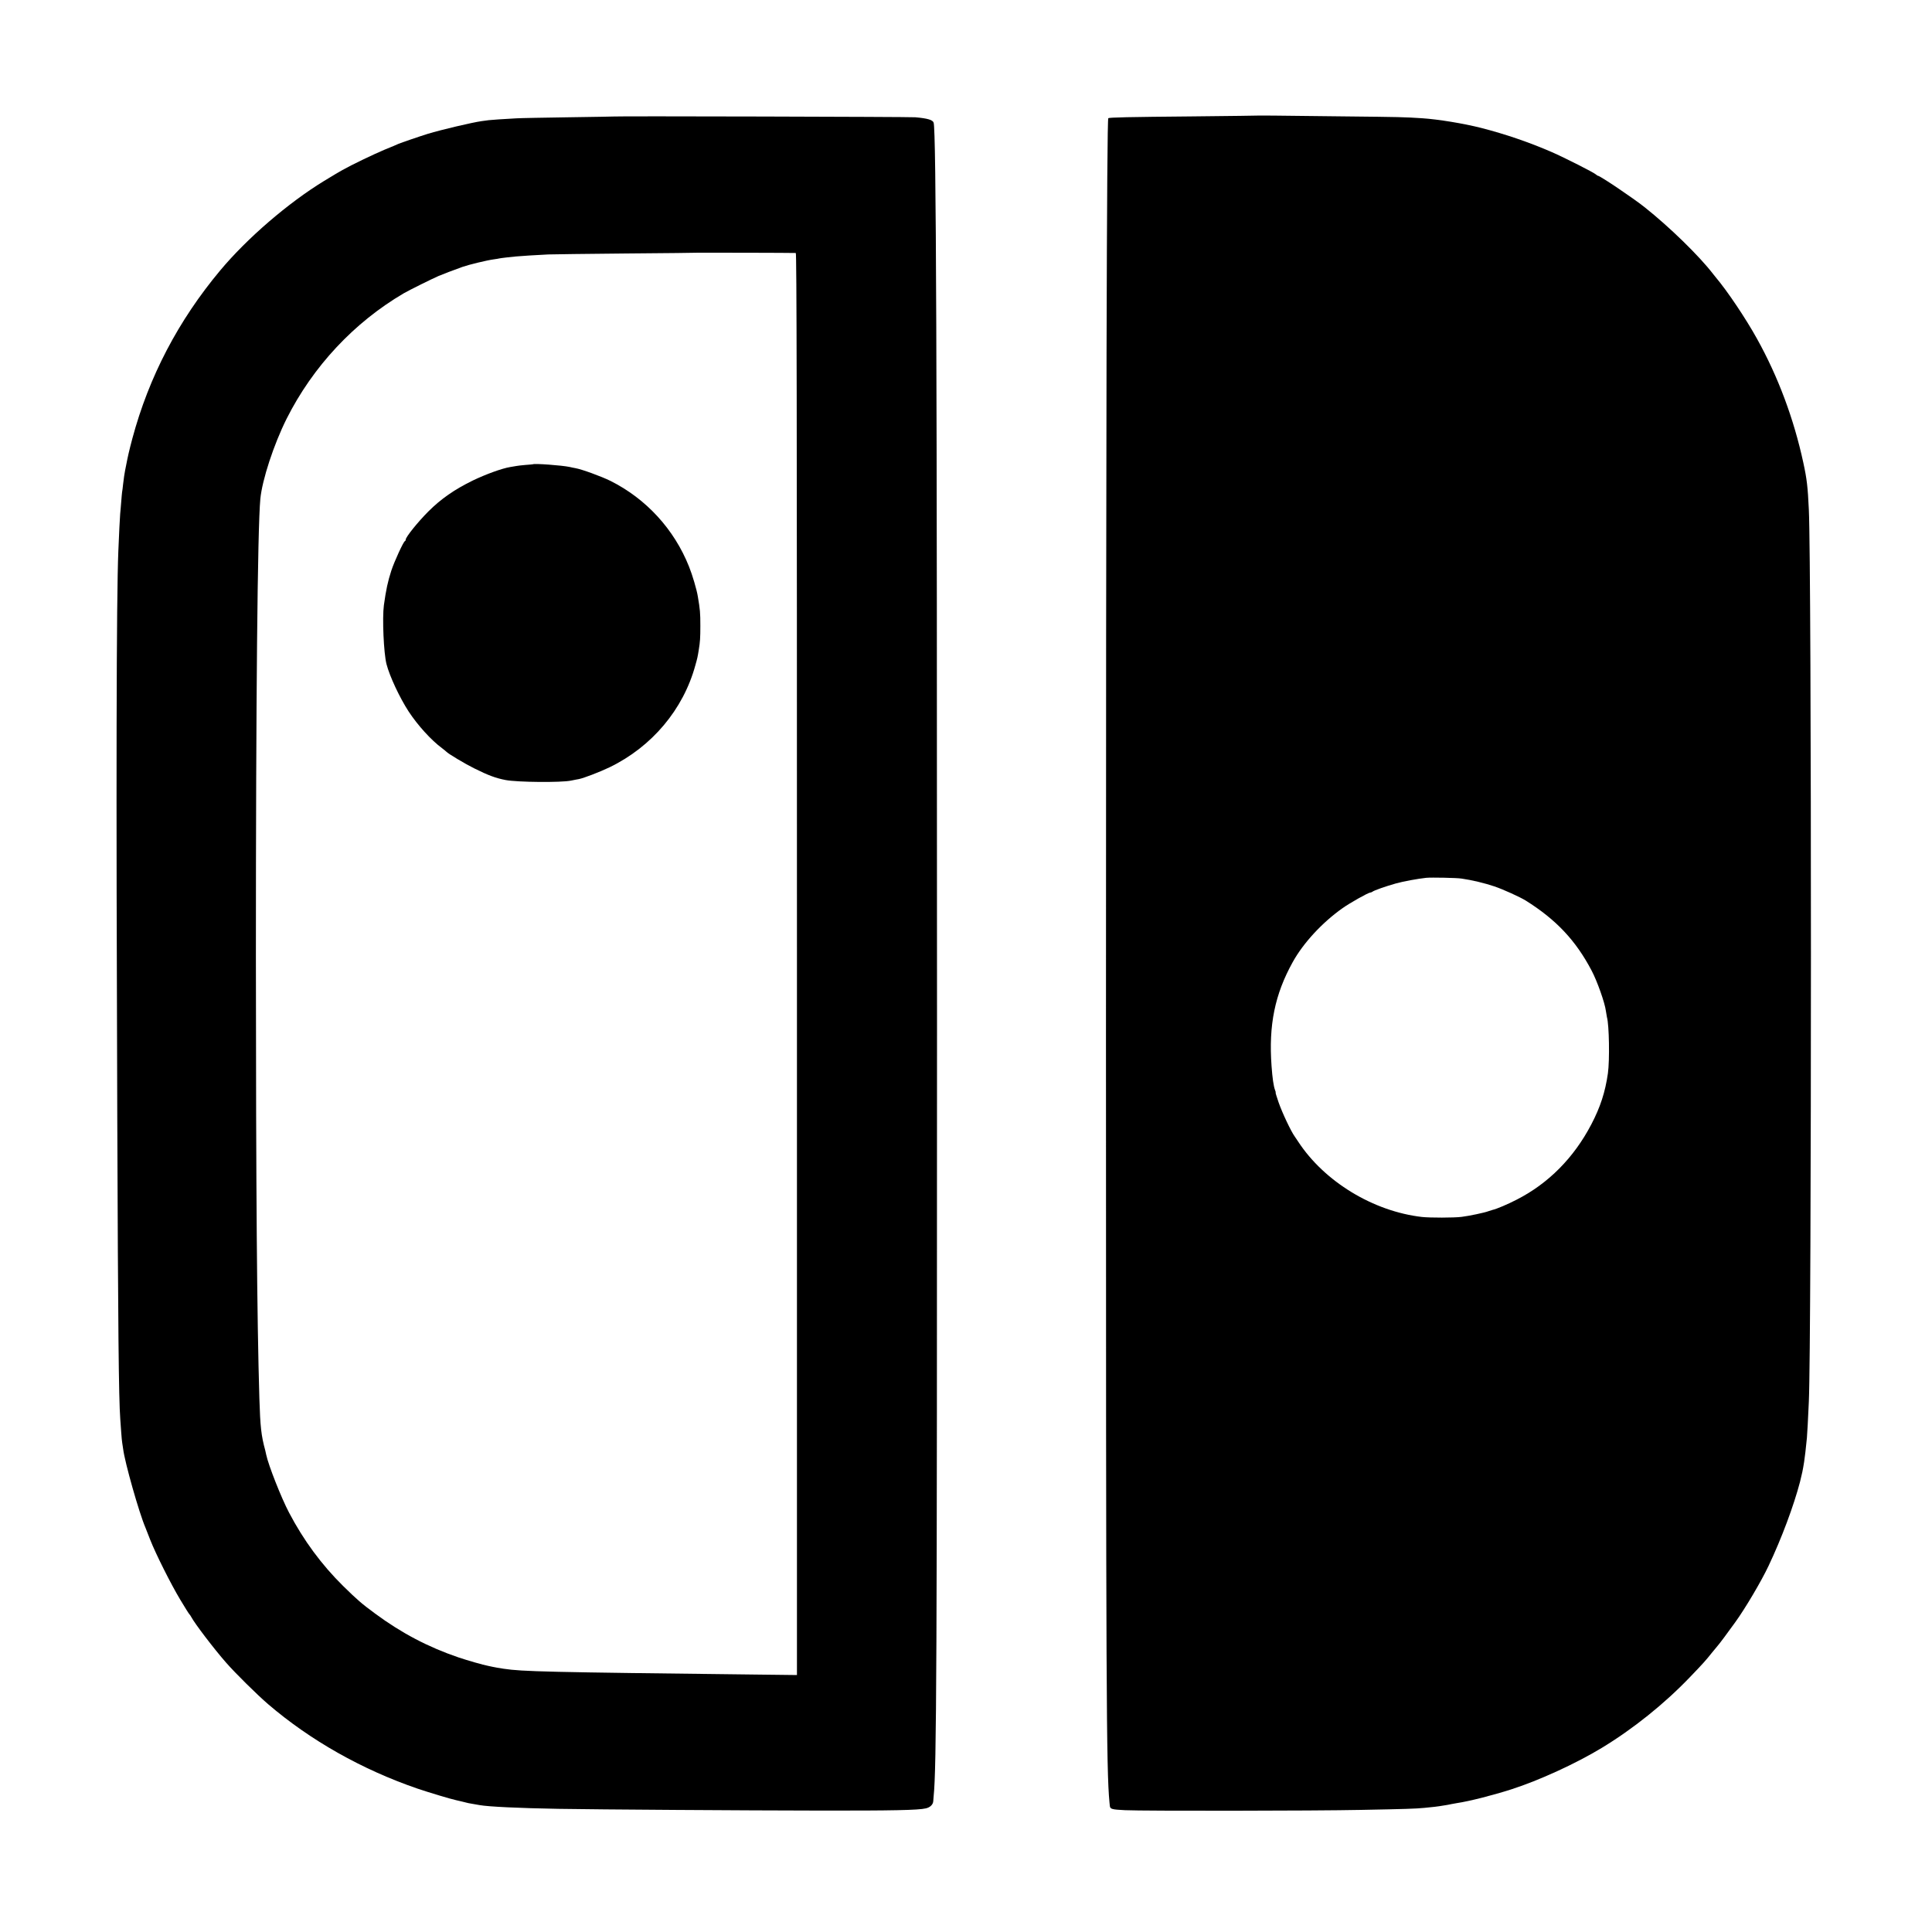
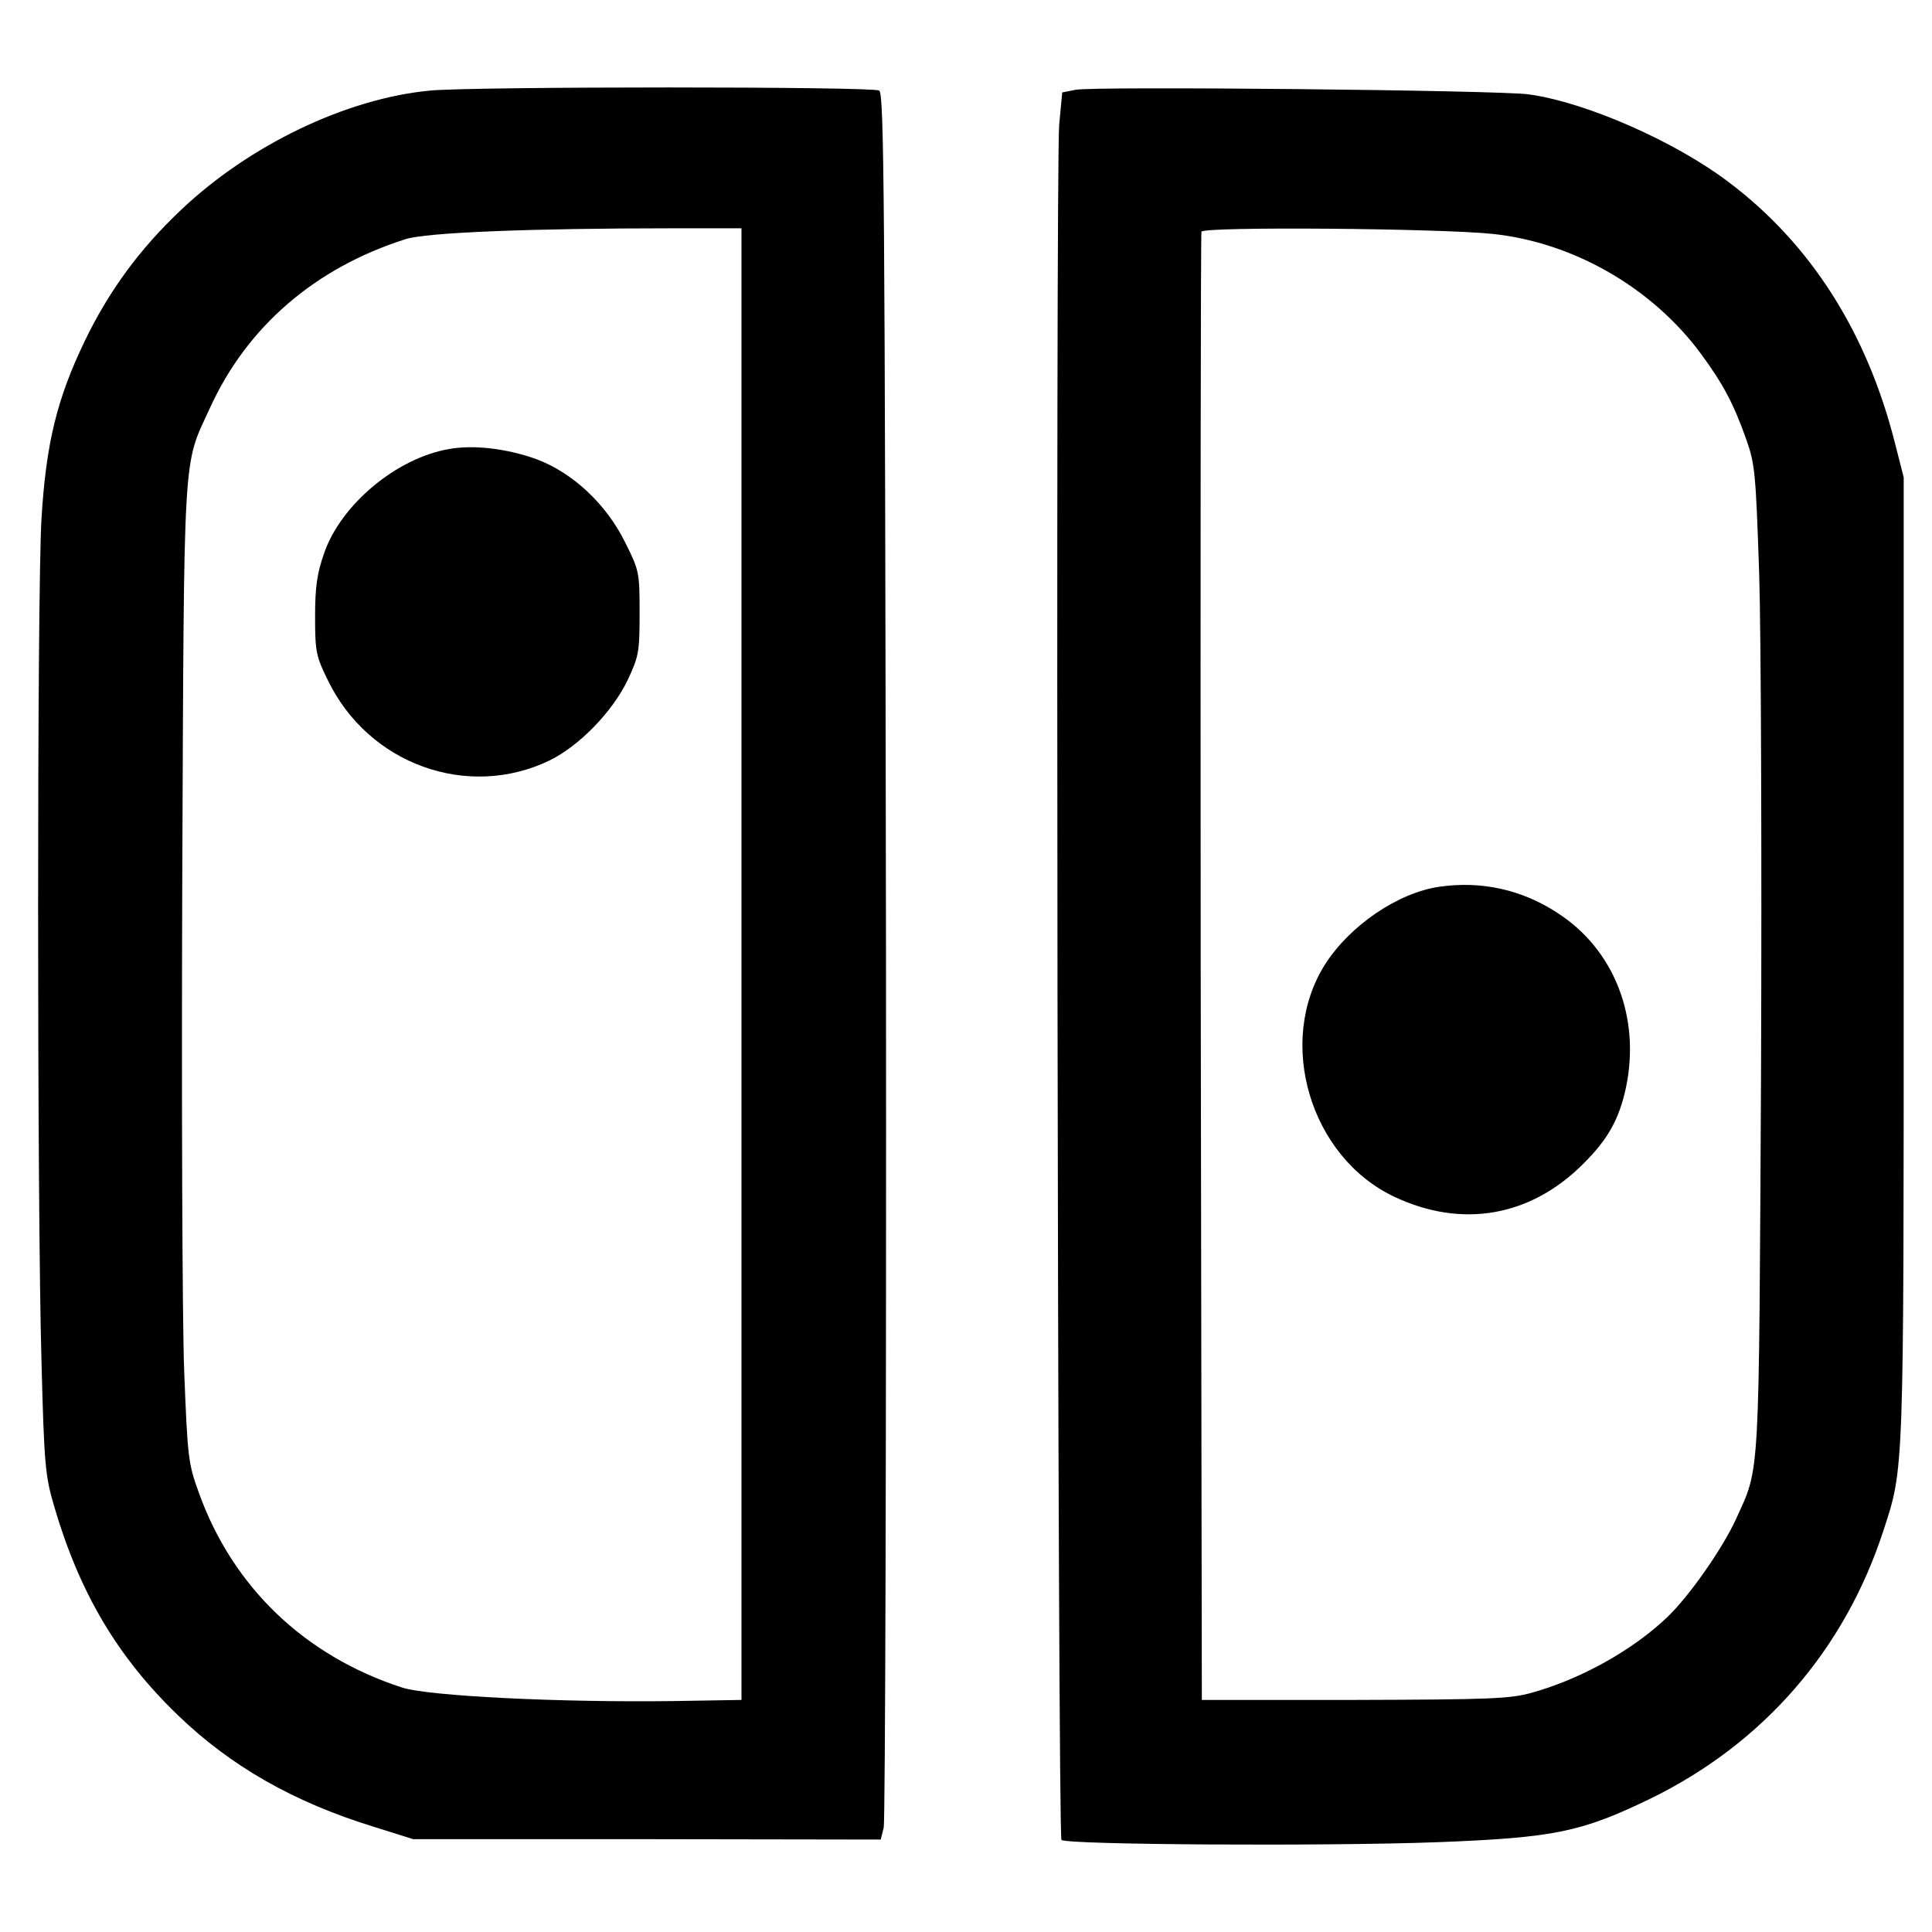
- <svg xmlns="http://www.w3.org/2000/svg" version="1.0" width="2000pt" height="2000pt" viewBox="0 0 2000 2000" preserveAspectRatio="xMidYMid meet">
-   <g transform="translate(0,2000) scale(0.1,-0.1)" fill="#000000" stroke="none">
-     <path d="M13047 18804 c-1 -1 -317 -5 -702 -9 -668 -6 -863 -10 -872 -19 -16 -16 -24 -3259 -24 -9526 0 -6735 4 -7575 36 -7905 2 -16 4 -34 4 -40 4 -33 21 -37 157 -44 196 -9 1970 -7 2444 3 465 9 561 12 655 21 105 10 116 12 165 19 25 4 59 10 75 12 17 3 37 7 45 9 8 2 31 6 50 9 132 20 365 79 563 142 290 93 673 269 937 429 325 197 647 455 911 730 141 147 163 171 234 260 22 27 46 56 53 64 13 13 111 144 184 246 103 142 270 424 346 585 136 287 261 623 326 871 21 84 28 117 42 204 8 52 18 138 29 250 4 46 12 195 20 375 29 654 29 8622 0 9235 -11 234 -20 315 -57 485 -98 453 -260 889 -480 1284 -115 208 -307 494 -427 636 -11 14 -24 30 -28 35 -145 188 -451 486 -708 690 -118 94 -461 325 -482 325 -4 0 -14 6 -22 14 -25 22 -323 173 -458 232 -232 101 -481 186 -731 250 -181 46 -443 89 -611 100 -188 12 -221 13 -801 19 -779 9 -871 10 -873 9z m2083 -7899 c107 -15 243 -48 340 -81 92 -31 265 -110 325 -147 314 -197 517 -412 681 -724 58 -109 138 -336 148 -418 4 -27 9 -57 11 -65 23 -78 29 -446 10 -581 -28 -195 -78 -349 -172 -529 -181 -346 -444 -611 -771 -778 -92 -48 -213 -99 -252 -107 -8 -2 -27 -8 -41 -13 -37 -15 -204 -50 -279 -59 -82 -10 -325 -10 -410 -1 -504 58 -1011 366 -1282 781 -15 23 -31 47 -35 52 -38 52 -130 246 -168 356 -19 54 -32 99 -30 99 3 0 0 12 -6 26 -15 41 -27 122 -36 249 -31 423 34 742 219 1075 108 196 305 410 515 558 75 54 268 162 287 162 7 0 16 4 22 8 13 13 142 58 242 86 77 22 232 50 317 59 51 5 317 0 365 -8z" />
-     <path d="M6357 18794 c-1 -1 -211 -4 -467 -8 -256 -4 -501 -8 -545 -11 -138 -7 -259 -16 -285 -19 -14 -2 -47 -6 -75 -10 -94 -13 -417 -89 -555 -131 -79 -24 -282 -94 -305 -104 -11 -6 -76 -33 -145 -61 -114 -48 -337 -155 -435 -210 -34 -19 -90 -52 -190 -113 -370 -226 -794 -590 -1075 -926 -434 -519 -738 -1100 -910 -1741 -34 -128 -47 -186 -65 -280 -3 -14 -7 -36 -10 -50 -7 -36 -13 -76 -21 -145 -3 -33 -8 -68 -10 -78 -1 -9 -6 -54 -9 -100 -4 -45 -8 -102 -11 -127 -4 -45 -11 -196 -19 -385 -20 -489 -24 -2358 -11 -5870 8 -2186 15 -2900 31 -3115 2 -30 7 -93 10 -140 3 -47 8 -94 10 -105 2 -11 7 -41 10 -66 16 -135 166 -664 231 -814 7 -16 29 -73 49 -125 56 -143 213 -457 311 -620 48 -80 90 -147 94 -150 4 -3 13 -16 20 -29 35 -67 237 -332 360 -472 97 -111 322 -333 436 -431 438 -375 971 -676 1544 -873 112 -38 343 -108 400 -120 8 -2 35 -8 60 -14 69 -18 72 -18 120 -26 25 -4 53 -9 63 -11 91 -17 415 -32 817 -39 393 -7 1940 -17 2700 -18 758 -1 1028 4 1105 23 44 10 74 40 76 74 1 11 2 35 4 51 30 287 35 1350 35 7960 0 6977 -9 9282 -35 9365 -9 29 -64 45 -190 56 -58 5 -3112 13 -3118 8z m1881 -1413 c9 -1 12 -1480 12 -7361 l0 -7360 -422 5 c-2178 25 -2419 31 -2613 60 -59 9 -81 13 -115 20 -14 3 -35 7 -47 10 -49 9 -213 56 -308 88 -311 106 -588 251 -860 452 -144 106 -185 142 -334 288 -222 219 -408 471 -558 757 -81 153 -215 494 -237 600 -3 14 -7 34 -10 45 -42 153 -52 245 -61 540 -25 843 -35 2112 -36 4570 0 2674 17 4431 46 4740 19 198 139 564 272 830 272 541 698 997 1213 1299 47 28 299 153 360 179 37 16 160 63 250 95 62 22 252 68 320 77 25 3 52 8 60 10 8 2 42 6 75 10 33 3 76 8 95 10 38 4 224 16 335 21 39 2 403 6 810 10 407 3 741 7 742 8 1 1 990 -1 1011 -3z" />
-     <path d="M5517 15194 c-1 -1 -36 -4 -77 -7 -41 -4 -84 -8 -95 -11 -11 -2 -40 -7 -65 -11 -85 -14 -252 -75 -385 -139 -190 -93 -329 -189 -461 -321 -106 -106 -234 -264 -234 -291 0 -7 -4 -14 -9 -16 -15 -6 -109 -210 -140 -305 -36 -111 -55 -198 -77 -358 -18 -133 -2 -497 27 -610 33 -127 136 -347 229 -490 93 -142 234 -298 347 -381 21 -16 40 -32 43 -35 15 -19 194 -126 287 -172 149 -74 224 -102 328 -122 122 -23 574 -27 675 -6 36 7 73 15 83 16 53 11 217 74 317 122 438 212 763 598 888 1055 21 74 24 87 36 163 13 79 16 122 16 245 0 140 -3 168 -26 305 -11 70 -57 225 -91 309 -154 387 -444 703 -814 888 -93 46 -298 121 -364 132 -16 3 -43 8 -58 12 -79 17 -366 38 -380 28z" />
+ <svg xmlns="http://www.w3.org/2000/svg" version="1.0" width="512pt" height="512pt" viewBox="0 0 512 512" preserveAspectRatio="xMidYMid meet">
+   <g transform="translate(0,512) scale(0.1,-0.1)" fill="#000000" stroke="none">
+     <path d="M1140 4880 c-223 -21 -480 -145 -661 -317 -110 -104 -191 -215 -255 -348 -73 -152 -102 -270 -114 -469 -12 -192 -12 -1817 0 -2236 7 -271 10 -302 33 -380 67 -230 168 -401 329 -556 140 -135 307 -230 518 -295 l105 -33 619 0 620 -1 8 32 c4 17 7 1058 6 2313 -3 2015 -5 2282 -18 2290 -17 11 -1075 11 -1190 0z m825 -2315 l0 -1950 -180 -3 c-300 -4 -649 13 -720 36 -258 84 -448 266 -538 516 -28 77 -30 92 -39 326 -5 135 -7 718 -5 1295 5 1166 1 1096 73 1253 98 216 279 372 518 448 54 18 334 29 711 29 l180 0 0 -1950z" />
+     <path d="M1190 3930 c-140 -24 -287 -148 -331 -276 -19 -54 -24 -90 -24 -169 0 -93 3 -105 34 -168 108 -223 371 -317 588 -212 79 39 166 129 206 212 30 64 32 75 32 179 0 107 -1 112 -38 186 -50 102 -139 185 -235 221 -77 28 -167 39 -232 27z" />
+     <path d="M2850 4882 l-35 -7 -8 -85 c-10 -111 -4 -4536 6 -4546 12 -13 706 -17 997 -6 311 12 381 27 565 116 298 146 513 393 616 709 55 168 54 142 54 1517 l0 1275 -23 90 c-74 294 -224 530 -443 694 -142 107 -376 210 -528 231 -80 11 -1152 22 -1201 12z m1107 -382 c214 -23 422 -143 551 -318 58 -79 86 -131 120 -227 23 -65 25 -90 34 -355 5 -157 7 -744 5 -1305 -6 -1121 -2 -1058 -67 -1202 -36 -78 -124 -204 -182 -259 -91 -87 -229 -164 -359 -200 -57 -16 -110 -18 -469 -19 l-405 0 -3 1940 c-1 1067 0 1945 2 1951 5 14 631 9 773 -6z" />
+     <path d="M3814 2770 c-109 -16 -236 -102 -302 -205 -131 -206 -40 -512 184 -617 179 -84 360 -52 499 87 66 65 96 119 114 203 39 186 -31 366 -182 463 -95 62 -202 85 -313 69z" />
  </g>
</svg>
